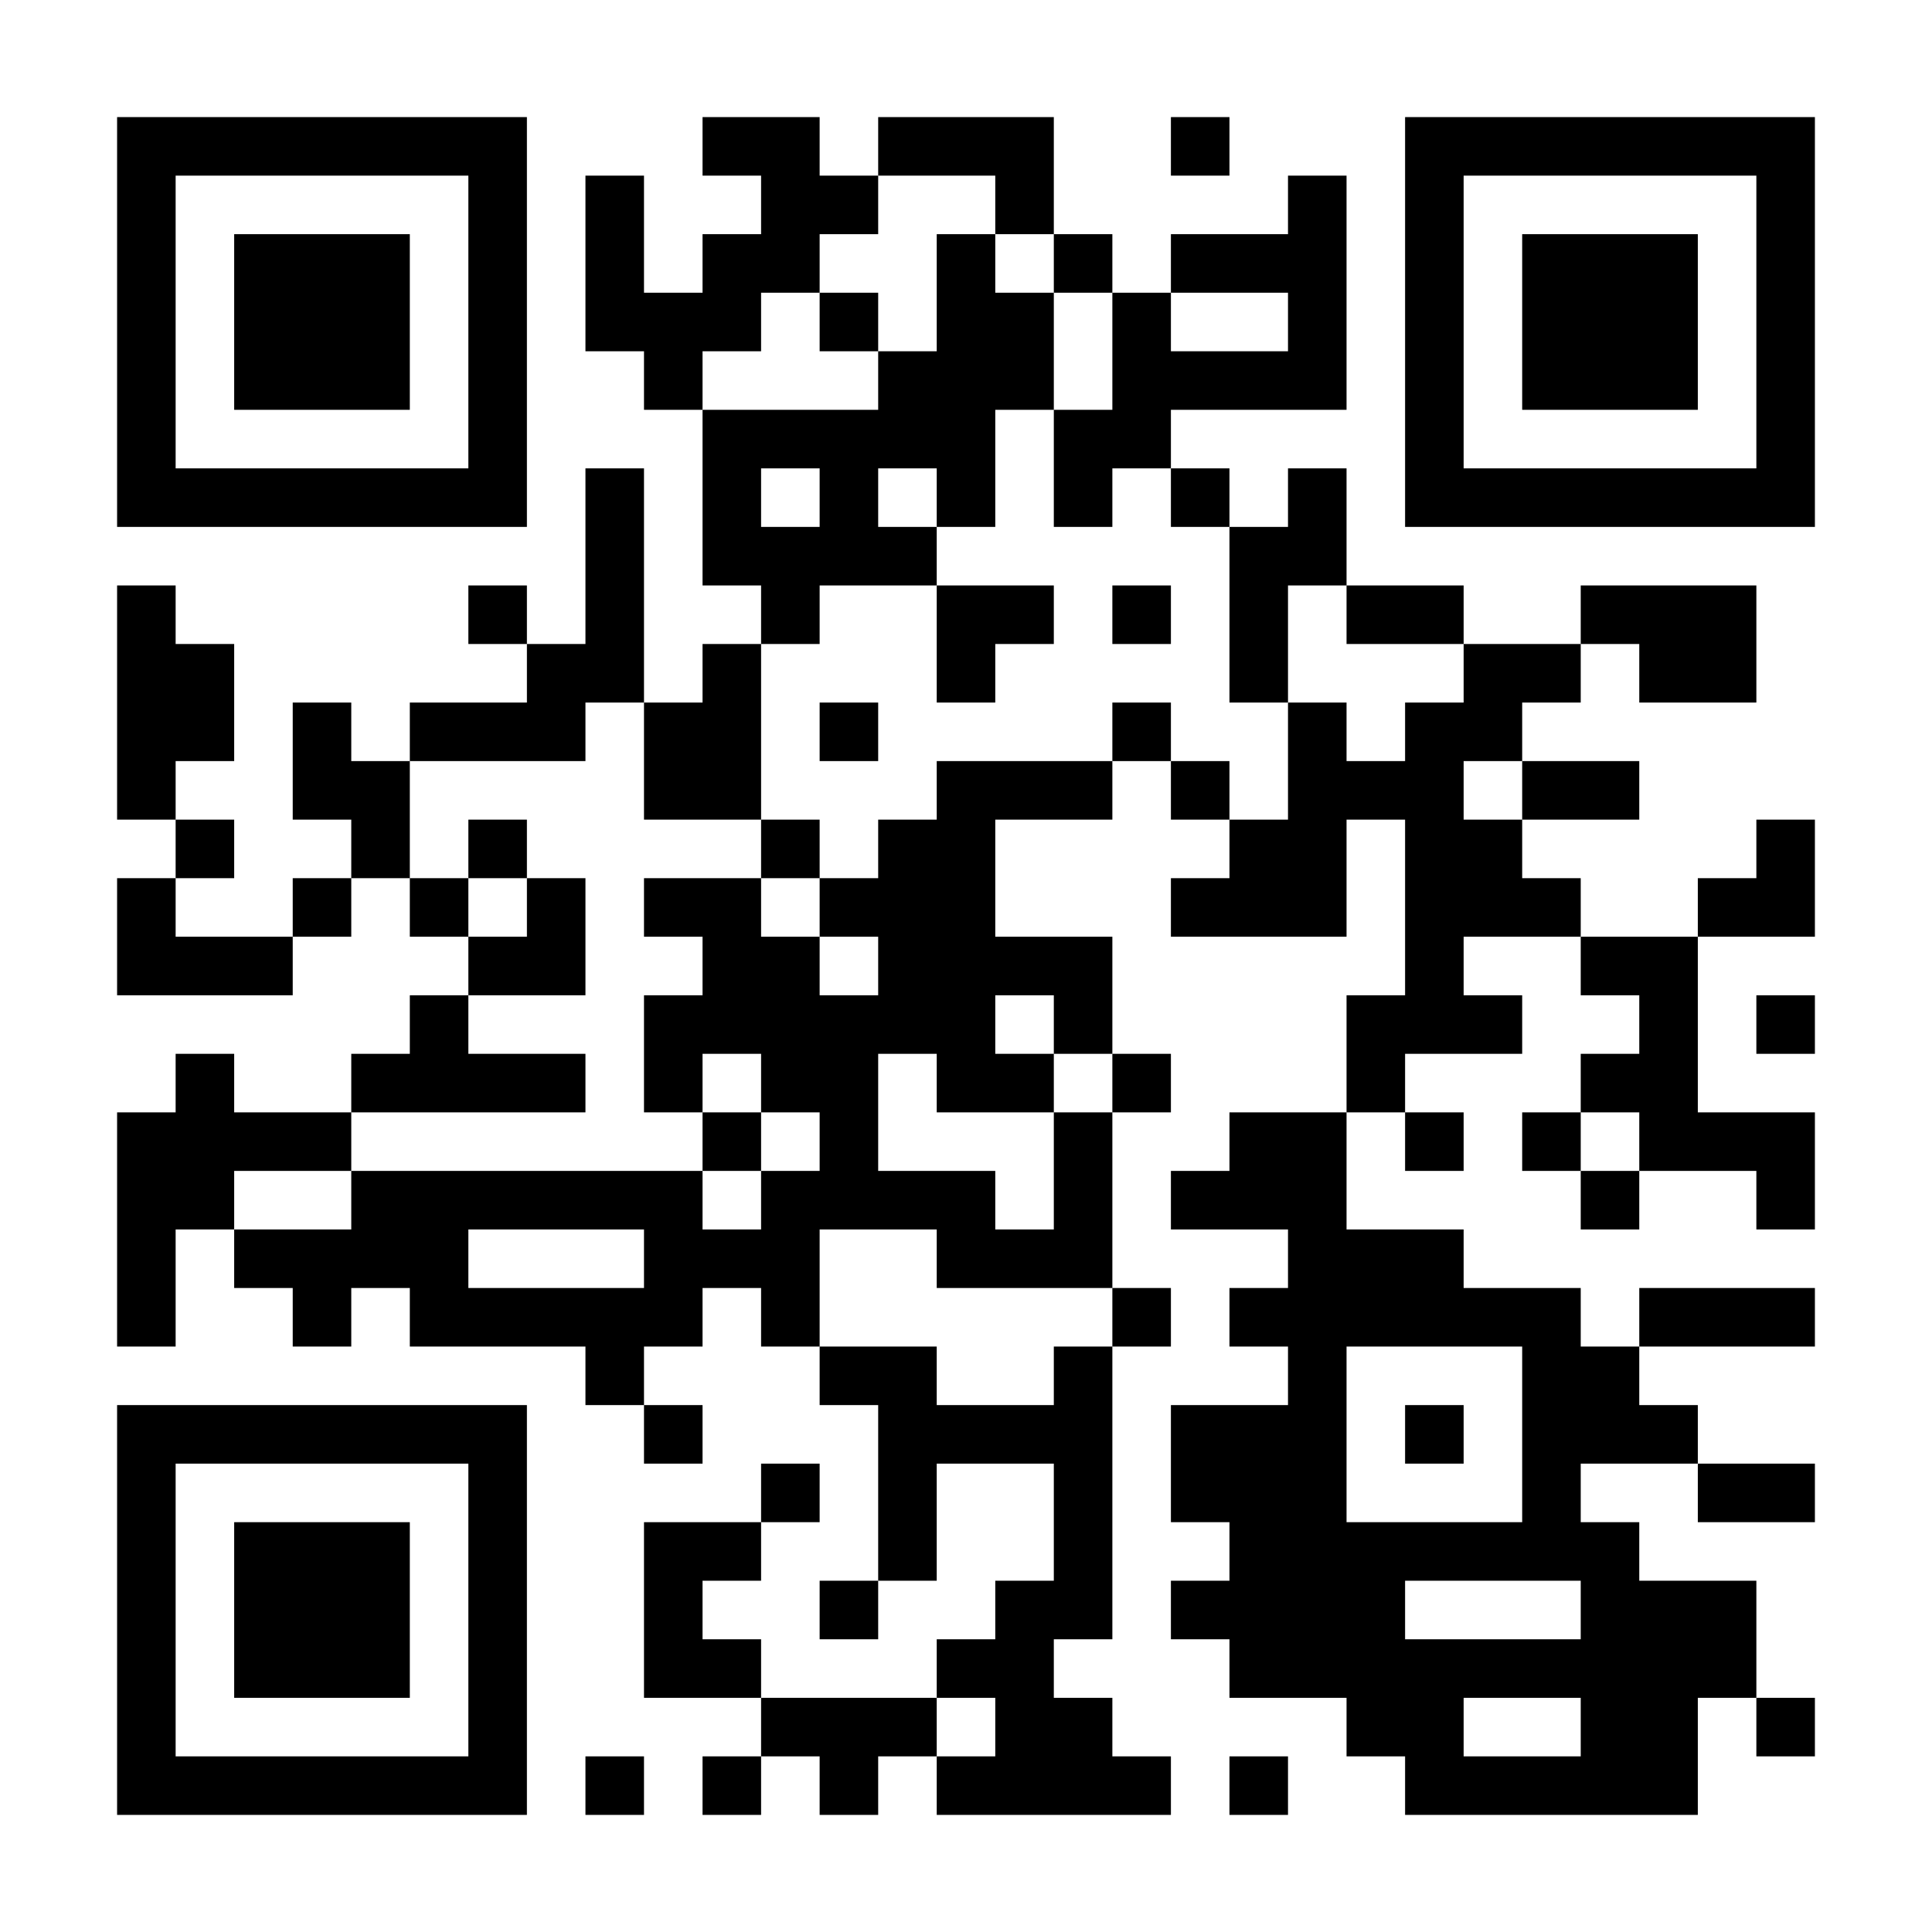
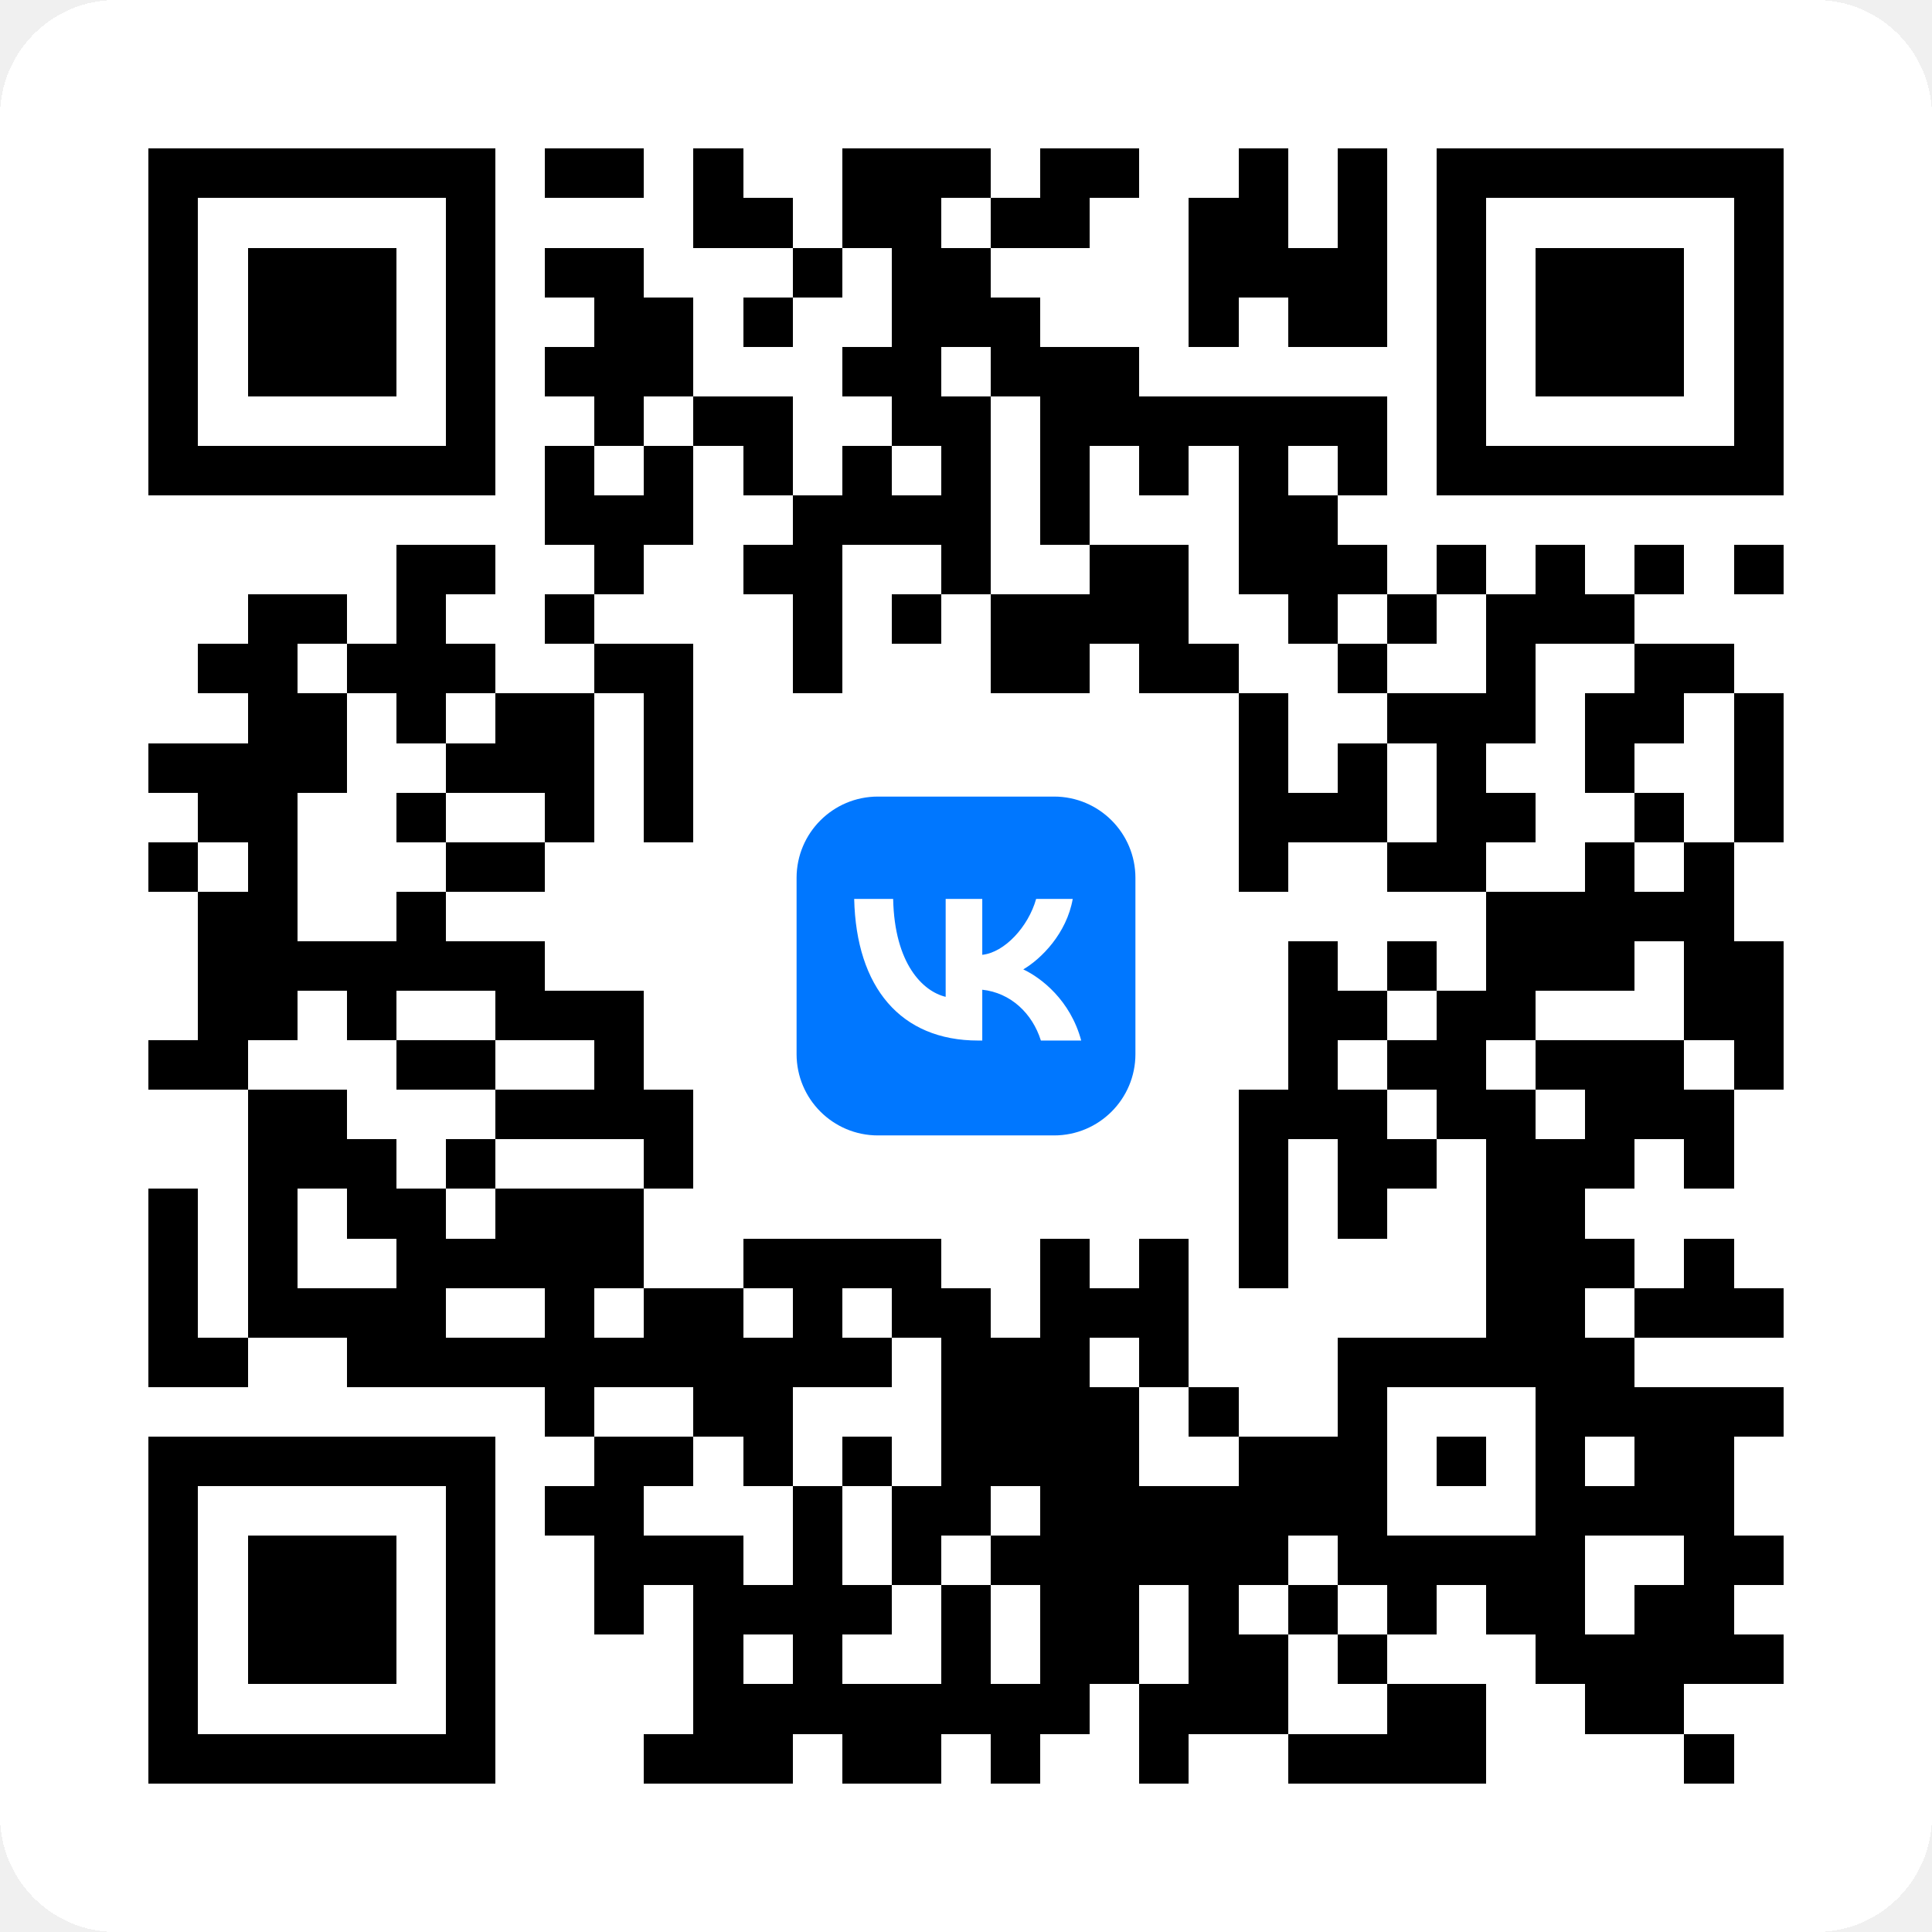
- <svg xmlns="http://www.w3.org/2000/svg" width="33mm" height="33mm" version="1.1" viewBox="0 0 33 33">
-   <rect fill="white" x="0" y="0" width="100%" height="100%" />
-   <path d="M2,2H3V3H2zM3,2H4V3H3zM4,2H5V3H4zM5,2H6V3H5zM6,2H7V3H6zM7,2H8V3H7zM8,2H9V3H8zM12,2H13V3H12zM13,2H14V3H13zM15,2H16V3H15zM16,2H17V3H16zM17,2H18V3H17zM20,2H21V3H20zM24,2H25V3H24zM25,2H26V3H25zM26,2H27V3H26zM27,2H28V3H27zM28,2H29V3H28zM29,2H30V3H29zM30,2H31V3H30zM2,3H3V4H2zM8,3H9V4H8zM10,3H11V4H10zM13,3H14V4H13zM14,3H15V4H14zM17,3H18V4H17zM22,3H23V4H22zM24,3H25V4H24zM30,3H31V4H30zM2,4H3V5H2zM4,4H5V5H4zM5,4H6V5H5zM6,4H7V5H6zM8,4H9V5H8zM10,4H11V5H10zM12,4H13V5H12zM13,4H14V5H13zM16,4H17V5H16zM18,4H19V5H18zM20,4H21V5H20zM21,4H22V5H21zM22,4H23V5H22zM24,4H25V5H24zM26,4H27V5H26zM27,4H28V5H27zM28,4H29V5H28zM30,4H31V5H30zM2,5H3V6H2zM4,5H5V6H4zM5,5H6V6H5zM6,5H7V6H6zM8,5H9V6H8zM10,5H11V6H10zM11,5H12V6H11zM12,5H13V6H12zM14,5H15V6H14zM16,5H17V6H16zM17,5H18V6H17zM19,5H20V6H19zM22,5H23V6H22zM24,5H25V6H24zM26,5H27V6H26zM27,5H28V6H27zM28,5H29V6H28zM30,5H31V6H30zM2,6H3V7H2zM4,6H5V7H4zM5,6H6V7H5zM6,6H7V7H6zM8,6H9V7H8zM11,6H12V7H11zM15,6H16V7H15zM16,6H17V7H16zM17,6H18V7H17zM19,6H20V7H19zM20,6H21V7H20zM21,6H22V7H21zM22,6H23V7H22zM24,6H25V7H24zM26,6H27V7H26zM27,6H28V7H27zM28,6H29V7H28zM30,6H31V7H30zM2,7H3V8H2zM8,7H9V8H8zM12,7H13V8H12zM13,7H14V8H13zM14,7H15V8H14zM15,7H16V8H15zM16,7H17V8H16zM18,7H19V8H18zM19,7H20V8H19zM24,7H25V8H24zM30,7H31V8H30zM2,8H3V9H2zM3,8H4V9H3zM4,8H5V9H4zM5,8H6V9H5zM6,8H7V9H6zM7,8H8V9H7zM8,8H9V9H8zM10,8H11V9H10zM12,8H13V9H12zM14,8H15V9H14zM16,8H17V9H16zM18,8H19V9H18zM20,8H21V9H20zM22,8H23V9H22zM24,8H25V9H24zM25,8H26V9H25zM26,8H27V9H26zM27,8H28V9H27zM28,8H29V9H28zM29,8H30V9H29zM30,8H31V9H30zM10,9H11V10H10zM12,9H13V10H12zM13,9H14V10H13zM14,9H15V10H14zM15,9H16V10H15zM21,9H22V10H21zM22,9H23V10H22zM2,10H3V11H2zM8,10H9V11H8zM10,10H11V11H10zM13,10H14V11H13zM16,10H17V11H16zM17,10H18V11H17zM19,10H20V11H19zM21,10H22V11H21zM23,10H24V11H23zM24,10H25V11H24zM27,10H28V11H27zM28,10H29V11H28zM29,10H30V11H29zM2,11H3V12H2zM3,11H4V12H3zM9,11H10V12H9zM10,11H11V12H10zM12,11H13V12H12zM16,11H17V12H16zM21,11H22V12H21zM25,11H26V12H25zM26,11H27V12H26zM28,11H29V12H28zM29,11H30V12H29zM2,12H3V13H2zM3,12H4V13H3zM5,12H6V13H5zM7,12H8V13H7zM8,12H9V13H8zM9,12H10V13H9zM11,12H12V13H11zM12,12H13V13H12zM14,12H15V13H14zM19,12H20V13H19zM22,12H23V13H22zM24,12H25V13H24zM25,12H26V13H25zM2,13H3V14H2zM5,13H6V14H5zM6,13H7V14H6zM11,13H12V14H11zM12,13H13V14H12zM16,13H17V14H16zM17,13H18V14H17zM18,13H19V14H18zM20,13H21V14H20zM22,13H23V14H22zM23,13H24V14H23zM24,13H25V14H24zM26,13H27V14H26zM27,13H28V14H27zM3,14H4V15H3zM6,14H7V15H6zM8,14H9V15H8zM13,14H14V15H13zM15,14H16V15H15zM16,14H17V15H16zM21,14H22V15H21zM22,14H23V15H22zM24,14H25V15H24zM25,14H26V15H25zM30,14H31V15H30zM2,15H3V16H2zM5,15H6V16H5zM7,15H8V16H7zM9,15H10V16H9zM11,15H12V16H11zM12,15H13V16H12zM14,15H15V16H14zM15,15H16V16H15zM16,15H17V16H16zM20,15H21V16H20zM21,15H22V16H21zM22,15H23V16H22zM24,15H25V16H24zM25,15H26V16H25zM26,15H27V16H26zM29,15H30V16H29zM30,15H31V16H30zM2,16H3V17H2zM3,16H4V17H3zM4,16H5V17H4zM8,16H9V17H8zM9,16H10V17H9zM12,16H13V17H12zM13,16H14V17H13zM15,16H16V17H15zM16,16H17V17H16zM17,16H18V17H17zM18,16H19V17H18zM24,16H25V17H24zM27,16H28V17H27zM28,16H29V17H28zM7,17H8V18H7zM11,17H12V18H11zM12,17H13V18H12zM13,17H14V18H13zM14,17H15V18H14zM15,17H16V18H15zM16,17H17V18H16zM18,17H19V18H18zM23,17H24V18H23zM24,17H25V18H24zM25,17H26V18H25zM28,17H29V18H28zM30,17H31V18H30zM3,18H4V19H3zM6,18H7V19H6zM7,18H8V19H7zM8,18H9V19H8zM9,18H10V19H9zM11,18H12V19H11zM13,18H14V19H13zM14,18H15V19H14zM16,18H17V19H16zM17,18H18V19H17zM19,18H20V19H19zM23,18H24V19H23zM27,18H28V19H27zM28,18H29V19H28zM2,19H3V20H2zM3,19H4V20H3zM4,19H5V20H4zM5,19H6V20H5zM12,19H13V20H12zM14,19H15V20H14zM18,19H19V20H18zM21,19H22V20H21zM22,19H23V20H22zM24,19H25V20H24zM26,19H27V20H26zM28,19H29V20H28zM29,19H30V20H29zM30,19H31V20H30zM2,20H3V21H2zM3,20H4V21H3zM6,20H7V21H6zM7,20H8V21H7zM8,20H9V21H8zM9,20H10V21H9zM10,20H11V21H10zM11,20H12V21H11zM13,20H14V21H13zM14,20H15V21H14zM15,20H16V21H15zM16,20H17V21H16zM18,20H19V21H18zM20,20H21V21H20zM21,20H22V21H21zM22,20H23V21H22zM27,20H28V21H27zM30,20H31V21H30zM2,21H3V22H2zM4,21H5V22H4zM5,21H6V22H5zM6,21H7V22H6zM7,21H8V22H7zM11,21H12V22H11zM12,21H13V22H12zM13,21H14V22H13zM16,21H17V22H16zM17,21H18V22H17zM18,21H19V22H18zM22,21H23V22H22zM23,21H24V22H23zM24,21H25V22H24zM2,22H3V23H2zM5,22H6V23H5zM7,22H8V23H7zM8,22H9V23H8zM9,22H10V23H9zM10,22H11V23H10zM11,22H12V23H11zM13,22H14V23H13zM19,22H20V23H19zM21,22H22V23H21zM22,22H23V23H22zM23,22H24V23H23zM24,22H25V23H24zM25,22H26V23H25zM26,22H27V23H26zM28,22H29V23H28zM29,22H30V23H29zM30,22H31V23H30zM10,23H11V24H10zM14,23H15V24H14zM15,23H16V24H15zM18,23H19V24H18zM22,23H23V24H22zM26,23H27V24H26zM27,23H28V24H27zM2,24H3V25H2zM3,24H4V25H3zM4,24H5V25H4zM5,24H6V25H5zM6,24H7V25H6zM7,24H8V25H7zM8,24H9V25H8zM11,24H12V25H11zM15,24H16V25H15zM16,24H17V25H16zM17,24H18V25H17zM18,24H19V25H18zM20,24H21V25H20zM21,24H22V25H21zM22,24H23V25H22zM24,24H25V25H24zM26,24H27V25H26zM27,24H28V25H27zM28,24H29V25H28zM2,25H3V26H2zM8,25H9V26H8zM13,25H14V26H13zM15,25H16V26H15zM18,25H19V26H18zM20,25H21V26H20zM21,25H22V26H21zM22,25H23V26H22zM26,25H27V26H26zM29,25H30V26H29zM30,25H31V26H30zM2,26H3V27H2zM4,26H5V27H4zM5,26H6V27H5zM6,26H7V27H6zM8,26H9V27H8zM11,26H12V27H11zM12,26H13V27H12zM15,26H16V27H15zM18,26H19V27H18zM21,26H22V27H21zM22,26H23V27H22zM23,26H24V27H23zM24,26H25V27H24zM25,26H26V27H25zM26,26H27V27H26zM27,26H28V27H27zM2,27H3V28H2zM4,27H5V28H4zM5,27H6V28H5zM6,27H7V28H6zM8,27H9V28H8zM11,27H12V28H11zM14,27H15V28H14zM17,27H18V28H17zM18,27H19V28H18zM20,27H21V28H20zM21,27H22V28H21zM22,27H23V28H22zM23,27H24V28H23zM27,27H28V28H27zM28,27H29V28H28zM29,27H30V28H29zM2,28H3V29H2zM4,28H5V29H4zM5,28H6V29H5zM6,28H7V29H6zM8,28H9V29H8zM11,28H12V29H11zM12,28H13V29H12zM16,28H17V29H16zM17,28H18V29H17zM21,28H22V29H21zM22,28H23V29H22zM23,28H24V29H23zM24,28H25V29H24zM25,28H26V29H25zM26,28H27V29H26zM27,28H28V29H27zM28,28H29V29H28zM29,28H30V29H29zM2,29H3V30H2zM8,29H9V30H8zM13,29H14V30H13zM14,29H15V30H14zM15,29H16V30H15zM17,29H18V30H17zM18,29H19V30H18zM23,29H24V30H23zM24,29H25V30H24zM27,29H28V30H27zM28,29H29V30H28zM30,29H31V30H30zM2,30H3V31H2zM3,30H4V31H3zM4,30H5V31H4zM5,30H6V31H5zM6,30H7V31H6zM7,30H8V31H7zM8,30H9V31H8zM10,30H11V31H10zM12,30H13V31H12zM14,30H15V31H14zM16,30H17V31H16zM17,30H18V31H17zM18,30H19V31H18zM19,30H20V31H19zM21,30H22V31H21zM24,30H25V31H24zM25,30H26V31H25zM26,30H27V31H26zM27,30H28V31H27zM28,30H29V31H28z" id="qr-path" fill="#000000" fill-opacity="1" fill-rule="nonzero" stroke="none" />
+ <svg xmlns="http://www.w3.org/2000/svg" viewBox="0 0 39 39" width="312" height="312" shape-rendering="crispEdges">
+   <rect width="39" height="39" rx="2.34" fill="#fff" />
+   <path fill="#000" d="M3 3h1v1h-1zM4 3h1v1h-1zM5 3h1v1h-1zM6 3h1v1h-1zM7 3h1v1h-1zM8 3h1v1h-1zM9 3h1v1h-1zM11 3h1v1h-1zM12 3h1v1h-1zM14 3h1v1h-1zM17 3h1v1h-1zM18 3h1v1h-1zM19 3h1v1h-1zM21 3h1v1h-1zM22 3h1v1h-1zM25 3h1v1h-1zM27 3h1v1h-1zM29 3h1v1h-1zM30 3h1v1h-1zM31 3h1v1h-1zM32 3h1v1h-1zM33 3h1v1h-1zM34 3h1v1h-1zM35 3h1v1h-1zM3 4h1v1h-1zM9 4h1v1h-1zM14 4h1v1h-1zM15 4h1v1h-1zM17 4h1v1h-1zM18 4h1v1h-1zM20 4h1v1h-1zM21 4h1v1h-1zM24 4h1v1h-1zM25 4h1v1h-1zM27 4h1v1h-1zM29 4h1v1h-1zM35 4h1v1h-1zM3 5h1v1h-1zM5 5h1v1h-1zM6 5h1v1h-1zM7 5h1v1h-1zM9 5h1v1h-1zM11 5h1v1h-1zM12 5h1v1h-1zM16 5h1v1h-1zM18 5h1v1h-1zM19 5h1v1h-1zM24 5h1v1h-1zM25 5h1v1h-1zM26 5h1v1h-1zM27 5h1v1h-1zM29 5h1v1h-1zM31 5h1v1h-1zM32 5h1v1h-1zM33 5h1v1h-1zM35 5h1v1h-1zM3 6h1v1h-1zM5 6h1v1h-1zM6 6h1v1h-1zM7 6h1v1h-1zM9 6h1v1h-1zM12 6h1v1h-1zM13 6h1v1h-1zM15 6h1v1h-1zM18 6h1v1h-1zM19 6h1v1h-1zM20 6h1v1h-1zM24 6h1v1h-1zM26 6h1v1h-1zM27 6h1v1h-1zM29 6h1v1h-1zM31 6h1v1h-1zM32 6h1v1h-1zM33 6h1v1h-1zM35 6h1v1h-1zM3 7h1v1h-1zM5 7h1v1h-1zM6 7h1v1h-1zM7 7h1v1h-1zM9 7h1v1h-1zM11 7h1v1h-1zM12 7h1v1h-1zM13 7h1v1h-1zM17 7h1v1h-1zM18 7h1v1h-1zM20 7h1v1h-1zM21 7h1v1h-1zM22 7h1v1h-1zM29 7h1v1h-1zM31 7h1v1h-1zM32 7h1v1h-1zM33 7h1v1h-1zM35 7h1v1h-1zM3 8h1v1h-1zM9 8h1v1h-1zM12 8h1v1h-1zM14 8h1v1h-1zM15 8h1v1h-1zM18 8h1v1h-1zM19 8h1v1h-1zM21 8h1v1h-1zM22 8h1v1h-1zM23 8h1v1h-1zM24 8h1v1h-1zM25 8h1v1h-1zM26 8h1v1h-1zM27 8h1v1h-1zM29 8h1v1h-1zM35 8h1v1h-1zM3 9h1v1h-1zM4 9h1v1h-1zM5 9h1v1h-1zM6 9h1v1h-1zM7 9h1v1h-1zM8 9h1v1h-1zM9 9h1v1h-1zM11 9h1v1h-1zM13 9h1v1h-1zM15 9h1v1h-1zM17 9h1v1h-1zM19 9h1v1h-1zM21 9h1v1h-1zM23 9h1v1h-1zM25 9h1v1h-1zM27 9h1v1h-1zM29 9h1v1h-1zM30 9h1v1h-1zM31 9h1v1h-1zM32 9h1v1h-1zM33 9h1v1h-1zM34 9h1v1h-1zM35 9h1v1h-1zM11 10h1v1h-1zM12 10h1v1h-1zM13 10h1v1h-1zM16 10h1v1h-1zM17 10h1v1h-1zM18 10h1v1h-1zM19 10h1v1h-1zM21 10h1v1h-1zM25 10h1v1h-1zM26 10h1v1h-1zM8 11h1v1h-1zM9 11h1v1h-1zM12 11h1v1h-1zM15 11h1v1h-1zM16 11h1v1h-1zM19 11h1v1h-1zM22 11h1v1h-1zM23 11h1v1h-1zM25 11h1v1h-1zM26 11h1v1h-1zM27 11h1v1h-1zM29 11h1v1h-1zM31 11h1v1h-1zM33 11h1v1h-1zM35 11h1v1h-1zM5 12h1v1h-1zM6 12h1v1h-1zM8 12h1v1h-1zM11 12h1v1h-1zM16 12h1v1h-1zM18 12h1v1h-1zM20 12h1v1h-1zM21 12h1v1h-1zM22 12h1v1h-1zM23 12h1v1h-1zM26 12h1v1h-1zM28 12h1v1h-1zM30 12h1v1h-1zM31 12h1v1h-1zM32 12h1v1h-1zM4 13h1v1h-1zM5 13h1v1h-1zM7 13h1v1h-1zM8 13h1v1h-1zM9 13h1v1h-1zM12 13h1v1h-1zM13 13h1v1h-1zM16 13h1v1h-1zM20 13h1v1h-1zM21 13h1v1h-1zM23 13h1v1h-1zM24 13h1v1h-1zM27 13h1v1h-1zM30 13h1v1h-1zM33 13h1v1h-1zM34 13h1v1h-1zM5 14h1v1h-1zM6 14h1v1h-1zM8 14h1v1h-1zM10 14h1v1h-1zM11 14h1v1h-1zM13 14h1v1h-1zM25 14h1v1h-1zM28 14h1v1h-1zM29 14h1v1h-1zM30 14h1v1h-1zM32 14h1v1h-1zM33 14h1v1h-1zM35 14h1v1h-1zM3 15h1v1h-1zM4 15h1v1h-1zM5 15h1v1h-1zM6 15h1v1h-1zM9 15h1v1h-1zM10 15h1v1h-1zM11 15h1v1h-1zM13 15h1v1h-1zM25 15h1v1h-1zM27 15h1v1h-1zM29 15h1v1h-1zM32 15h1v1h-1zM35 15h1v1h-1zM4 16h1v1h-1zM5 16h1v1h-1zM8 16h1v1h-1zM11 16h1v1h-1zM13 16h1v1h-1zM25 16h1v1h-1zM26 16h1v1h-1zM27 16h1v1h-1zM29 16h1v1h-1zM30 16h1v1h-1zM33 16h1v1h-1zM35 16h1v1h-1zM3 17h1v1h-1zM5 17h1v1h-1zM9 17h1v1h-1zM10 17h1v1h-1zM25 17h1v1h-1zM28 17h1v1h-1zM29 17h1v1h-1zM32 17h1v1h-1zM34 17h1v1h-1zM4 18h1v1h-1zM5 18h1v1h-1zM8 18h1v1h-1zM30 18h1v1h-1zM31 18h1v1h-1zM32 18h1v1h-1zM33 18h1v1h-1zM34 18h1v1h-1zM4 19h1v1h-1zM5 19h1v1h-1zM6 19h1v1h-1zM7 19h1v1h-1zM8 19h1v1h-1zM9 19h1v1h-1zM10 19h1v1h-1zM26 19h1v1h-1zM28 19h1v1h-1zM30 19h1v1h-1zM31 19h1v1h-1zM32 19h1v1h-1zM34 19h1v1h-1zM35 19h1v1h-1zM4 20h1v1h-1zM5 20h1v1h-1zM7 20h1v1h-1zM10 20h1v1h-1zM11 20h1v1h-1zM12 20h1v1h-1zM26 20h1v1h-1zM27 20h1v1h-1zM29 20h1v1h-1zM30 20h1v1h-1zM34 20h1v1h-1zM35 20h1v1h-1zM3 21h1v1h-1zM4 21h1v1h-1zM8 21h1v1h-1zM9 21h1v1h-1zM12 21h1v1h-1zM26 21h1v1h-1zM28 21h1v1h-1zM29 21h1v1h-1zM31 21h1v1h-1zM32 21h1v1h-1zM33 21h1v1h-1zM35 21h1v1h-1zM5 22h1v1h-1zM6 22h1v1h-1zM10 22h1v1h-1zM11 22h1v1h-1zM12 22h1v1h-1zM13 22h1v1h-1zM25 22h1v1h-1zM26 22h1v1h-1zM27 22h1v1h-1zM29 22h1v1h-1zM30 22h1v1h-1zM32 22h1v1h-1zM33 22h1v1h-1zM34 22h1v1h-1zM5 23h1v1h-1zM6 23h1v1h-1zM7 23h1v1h-1zM9 23h1v1h-1zM13 23h1v1h-1zM25 23h1v1h-1zM27 23h1v1h-1zM28 23h1v1h-1zM30 23h1v1h-1zM31 23h1v1h-1zM32 23h1v1h-1zM34 23h1v1h-1zM3 24h1v1h-1zM5 24h1v1h-1zM7 24h1v1h-1zM8 24h1v1h-1zM10 24h1v1h-1zM11 24h1v1h-1zM12 24h1v1h-1zM25 24h1v1h-1zM27 24h1v1h-1zM30 24h1v1h-1zM31 24h1v1h-1zM3 25h1v1h-1zM5 25h1v1h-1zM8 25h1v1h-1zM9 25h1v1h-1zM10 25h1v1h-1zM11 25h1v1h-1zM12 25h1v1h-1zM15 25h1v1h-1zM16 25h1v1h-1zM17 25h1v1h-1zM18 25h1v1h-1zM21 25h1v1h-1zM23 25h1v1h-1zM25 25h1v1h-1zM30 25h1v1h-1zM31 25h1v1h-1zM32 25h1v1h-1zM34 25h1v1h-1zM3 26h1v1h-1zM5 26h1v1h-1zM6 26h1v1h-1zM7 26h1v1h-1zM8 26h1v1h-1zM11 26h1v1h-1zM13 26h1v1h-1zM14 26h1v1h-1zM16 26h1v1h-1zM18 26h1v1h-1zM19 26h1v1h-1zM21 26h1v1h-1zM22 26h1v1h-1zM23 26h1v1h-1zM30 26h1v1h-1zM31 26h1v1h-1zM33 26h1v1h-1zM34 26h1v1h-1zM35 26h1v1h-1zM3 27h1v1h-1zM4 27h1v1h-1zM7 27h1v1h-1zM8 27h1v1h-1zM9 27h1v1h-1zM10 27h1v1h-1zM11 27h1v1h-1zM12 27h1v1h-1zM13 27h1v1h-1zM14 27h1v1h-1zM15 27h1v1h-1zM16 27h1v1h-1zM17 27h1v1h-1zM19 27h1v1h-1zM20 27h1v1h-1zM21 27h1v1h-1zM23 27h1v1h-1zM27 27h1v1h-1zM28 27h1v1h-1zM29 27h1v1h-1zM30 27h1v1h-1zM31 27h1v1h-1zM32 27h1v1h-1zM11 28h1v1h-1zM14 28h1v1h-1zM15 28h1v1h-1zM19 28h1v1h-1zM20 28h1v1h-1zM21 28h1v1h-1zM22 28h1v1h-1zM24 28h1v1h-1zM27 28h1v1h-1zM31 28h1v1h-1zM32 28h1v1h-1zM33 28h1v1h-1zM34 28h1v1h-1zM35 28h1v1h-1zM3 29h1v1h-1zM4 29h1v1h-1zM5 29h1v1h-1zM6 29h1v1h-1zM7 29h1v1h-1zM8 29h1v1h-1zM9 29h1v1h-1zM12 29h1v1h-1zM13 29h1v1h-1zM15 29h1v1h-1zM17 29h1v1h-1zM19 29h1v1h-1zM20 29h1v1h-1zM21 29h1v1h-1zM22 29h1v1h-1zM25 29h1v1h-1zM26 29h1v1h-1zM27 29h1v1h-1zM29 29h1v1h-1zM31 29h1v1h-1zM33 29h1v1h-1zM34 29h1v1h-1zM3 30h1v1h-1zM9 30h1v1h-1zM11 30h1v1h-1zM12 30h1v1h-1zM16 30h1v1h-1zM18 30h1v1h-1zM19 30h1v1h-1zM21 30h1v1h-1zM22 30h1v1h-1zM23 30h1v1h-1zM24 30h1v1h-1zM25 30h1v1h-1zM26 30h1v1h-1zM27 30h1v1h-1zM31 30h1v1h-1zM32 30h1v1h-1zM33 30h1v1h-1zM34 30h1v1h-1zM3 31h1v1h-1zM5 31h1v1h-1zM6 31h1v1h-1zM7 31h1v1h-1zM9 31h1v1h-1zM12 31h1v1h-1zM13 31h1v1h-1zM14 31h1v1h-1zM16 31h1v1h-1zM18 31h1v1h-1zM20 31h1v1h-1zM21 31h1v1h-1zM22 31h1v1h-1zM23 31h1v1h-1zM24 31h1v1h-1zM25 31h1v1h-1zM27 31h1v1h-1zM28 31h1v1h-1zM29 31h1v1h-1zM30 31h1v1h-1zM31 31h1v1h-1zM34 31h1v1h-1zM35 31h1v1h-1zM3 32h1v1h-1zM5 32h1v1h-1zM6 32h1v1h-1zM7 32h1v1h-1zM9 32h1v1h-1zM12 32h1v1h-1zM14 32h1v1h-1zM15 32h1v1h-1zM16 32h1v1h-1zM17 32h1v1h-1zM19 32h1v1h-1zM21 32h1v1h-1zM22 32h1v1h-1zM24 32h1v1h-1zM26 32h1v1h-1zM28 32h1v1h-1zM30 32h1v1h-1zM31 32h1v1h-1zM33 32h1v1h-1zM34 32h1v1h-1zM3 33h1v1h-1zM5 33h1v1h-1zM6 33h1v1h-1zM7 33h1v1h-1zM9 33h1v1h-1zM14 33h1v1h-1zM16 33h1v1h-1zM19 33h1v1h-1zM21 33h1v1h-1zM22 33h1v1h-1zM24 33h1v1h-1zM25 33h1v1h-1zM27 33h1v1h-1zM31 33h1v1h-1zM32 33h1v1h-1zM33 33h1v1h-1zM34 33h1v1h-1zM35 33h1v1h-1zM3 34h1v1h-1zM9 34h1v1h-1zM14 34h1v1h-1zM15 34h1v1h-1zM16 34h1v1h-1zM17 34h1v1h-1zM18 34h1v1h-1zM19 34h1v1h-1zM20 34h1v1h-1zM21 34h1v1h-1zM23 34h1v1h-1zM24 34h1v1h-1zM25 34h1v1h-1zM28 34h1v1h-1zM29 34h1v1h-1zM32 34h1v1h-1zM33 34h1v1h-1zM3 35h1v1h-1zM4 35h1v1h-1zM5 35h1v1h-1zM6 35h1v1h-1zM7 35h1v1h-1zM8 35h1v1h-1zM9 35h1v1h-1zM13 35h1v1h-1zM14 35h1v1h-1zM15 35h1v1h-1zM17 35h1v1h-1zM18 35h1v1h-1zM20 35h1v1h-1zM23 35h1v1h-1zM26 35h1v1h-1zM27 35h1v1h-1zM28 35h1v1h-1zM29 35h1v1h-1zM34 35h1v1h-1z" />
+   <rect x="14.5" y="14.5" width="10" height="10" rx="1.98" fill="#fff" shape-rendering="geometricPrecision" />
+   <g transform="translate(16.080 16.080) scale(0.0684)" shape-rendering="geometricPrecision">
+     <rect width="100" height="100" rx="24" fill="#0077FF" />
+     <path fill="#fff" d="M53.6 72C30.7 72 17.6 56.3 17 30.2h11.5c.4 19.2 8.8 27.3 15.5 28.9V30.2h10.8v16.5c6.6-.7 13.6-8.3 15.9-16.5h10.8c-1.8 10.2-9.3 17.7-14.6 20.8 5.3 2.5 13.9 9.1 17.1 21H72.1c-2.5-8-8.9-14.1-17.3-15V72z" />
+   </g>
</svg>
